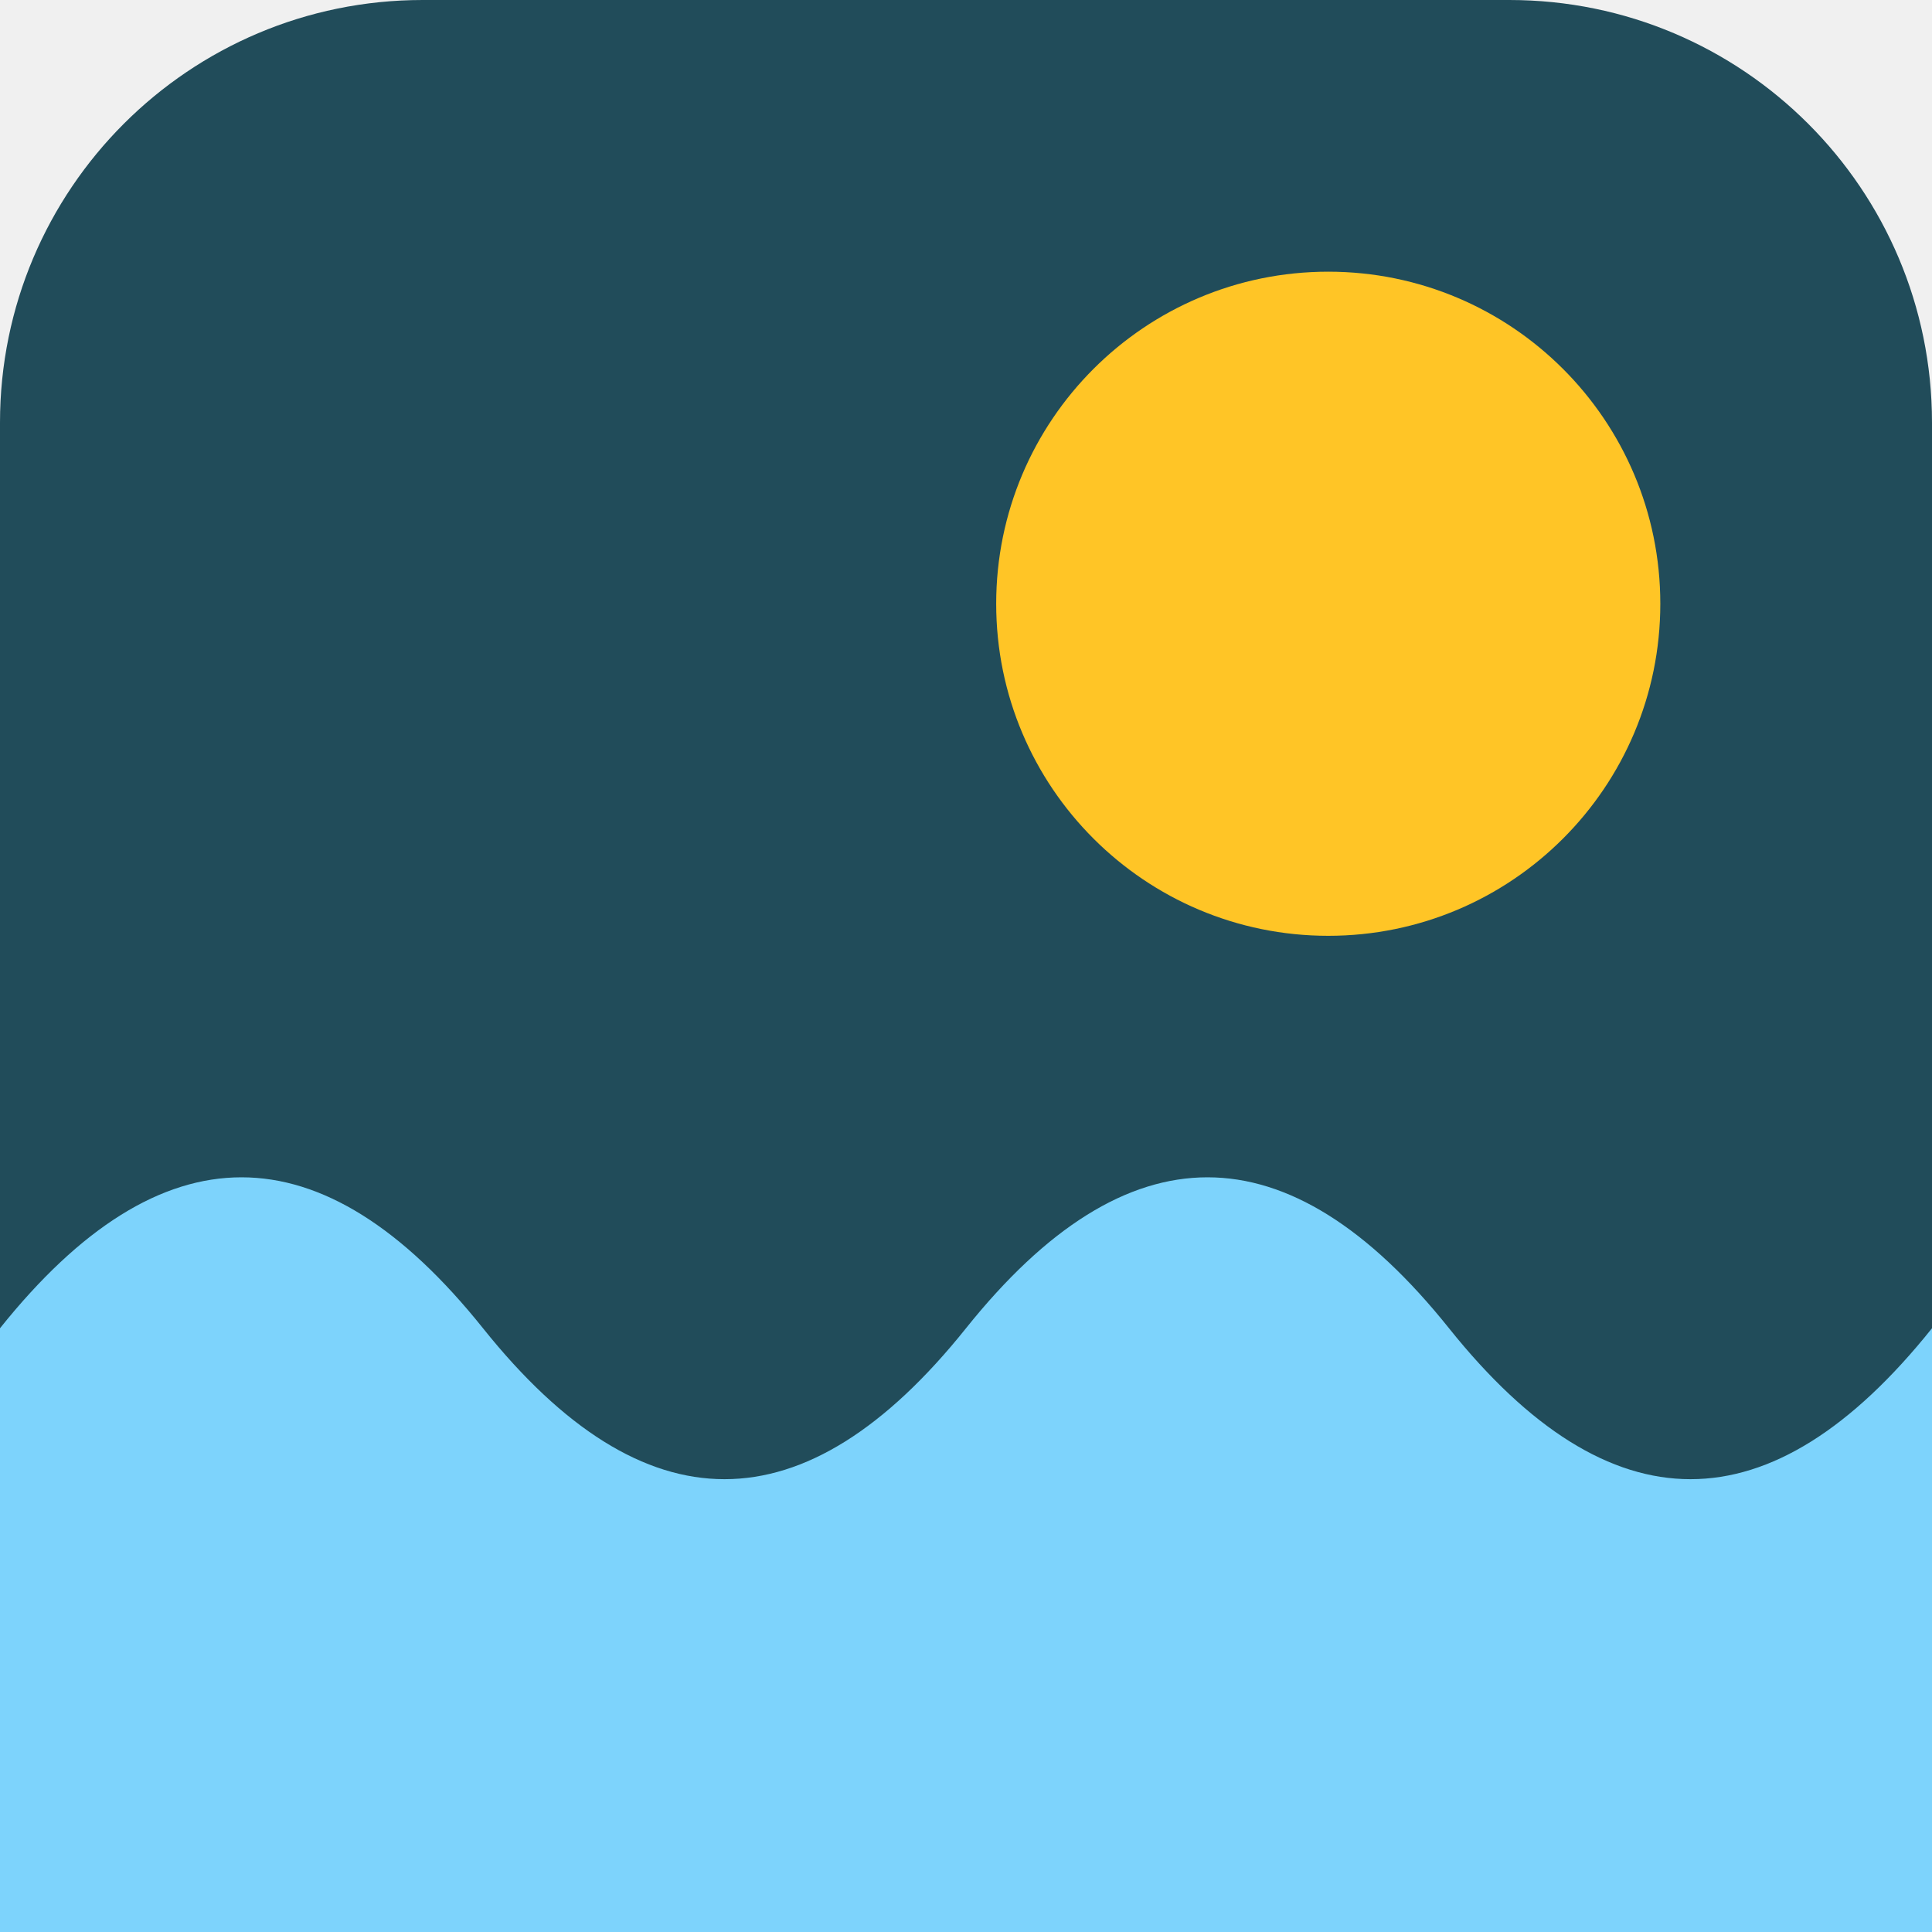
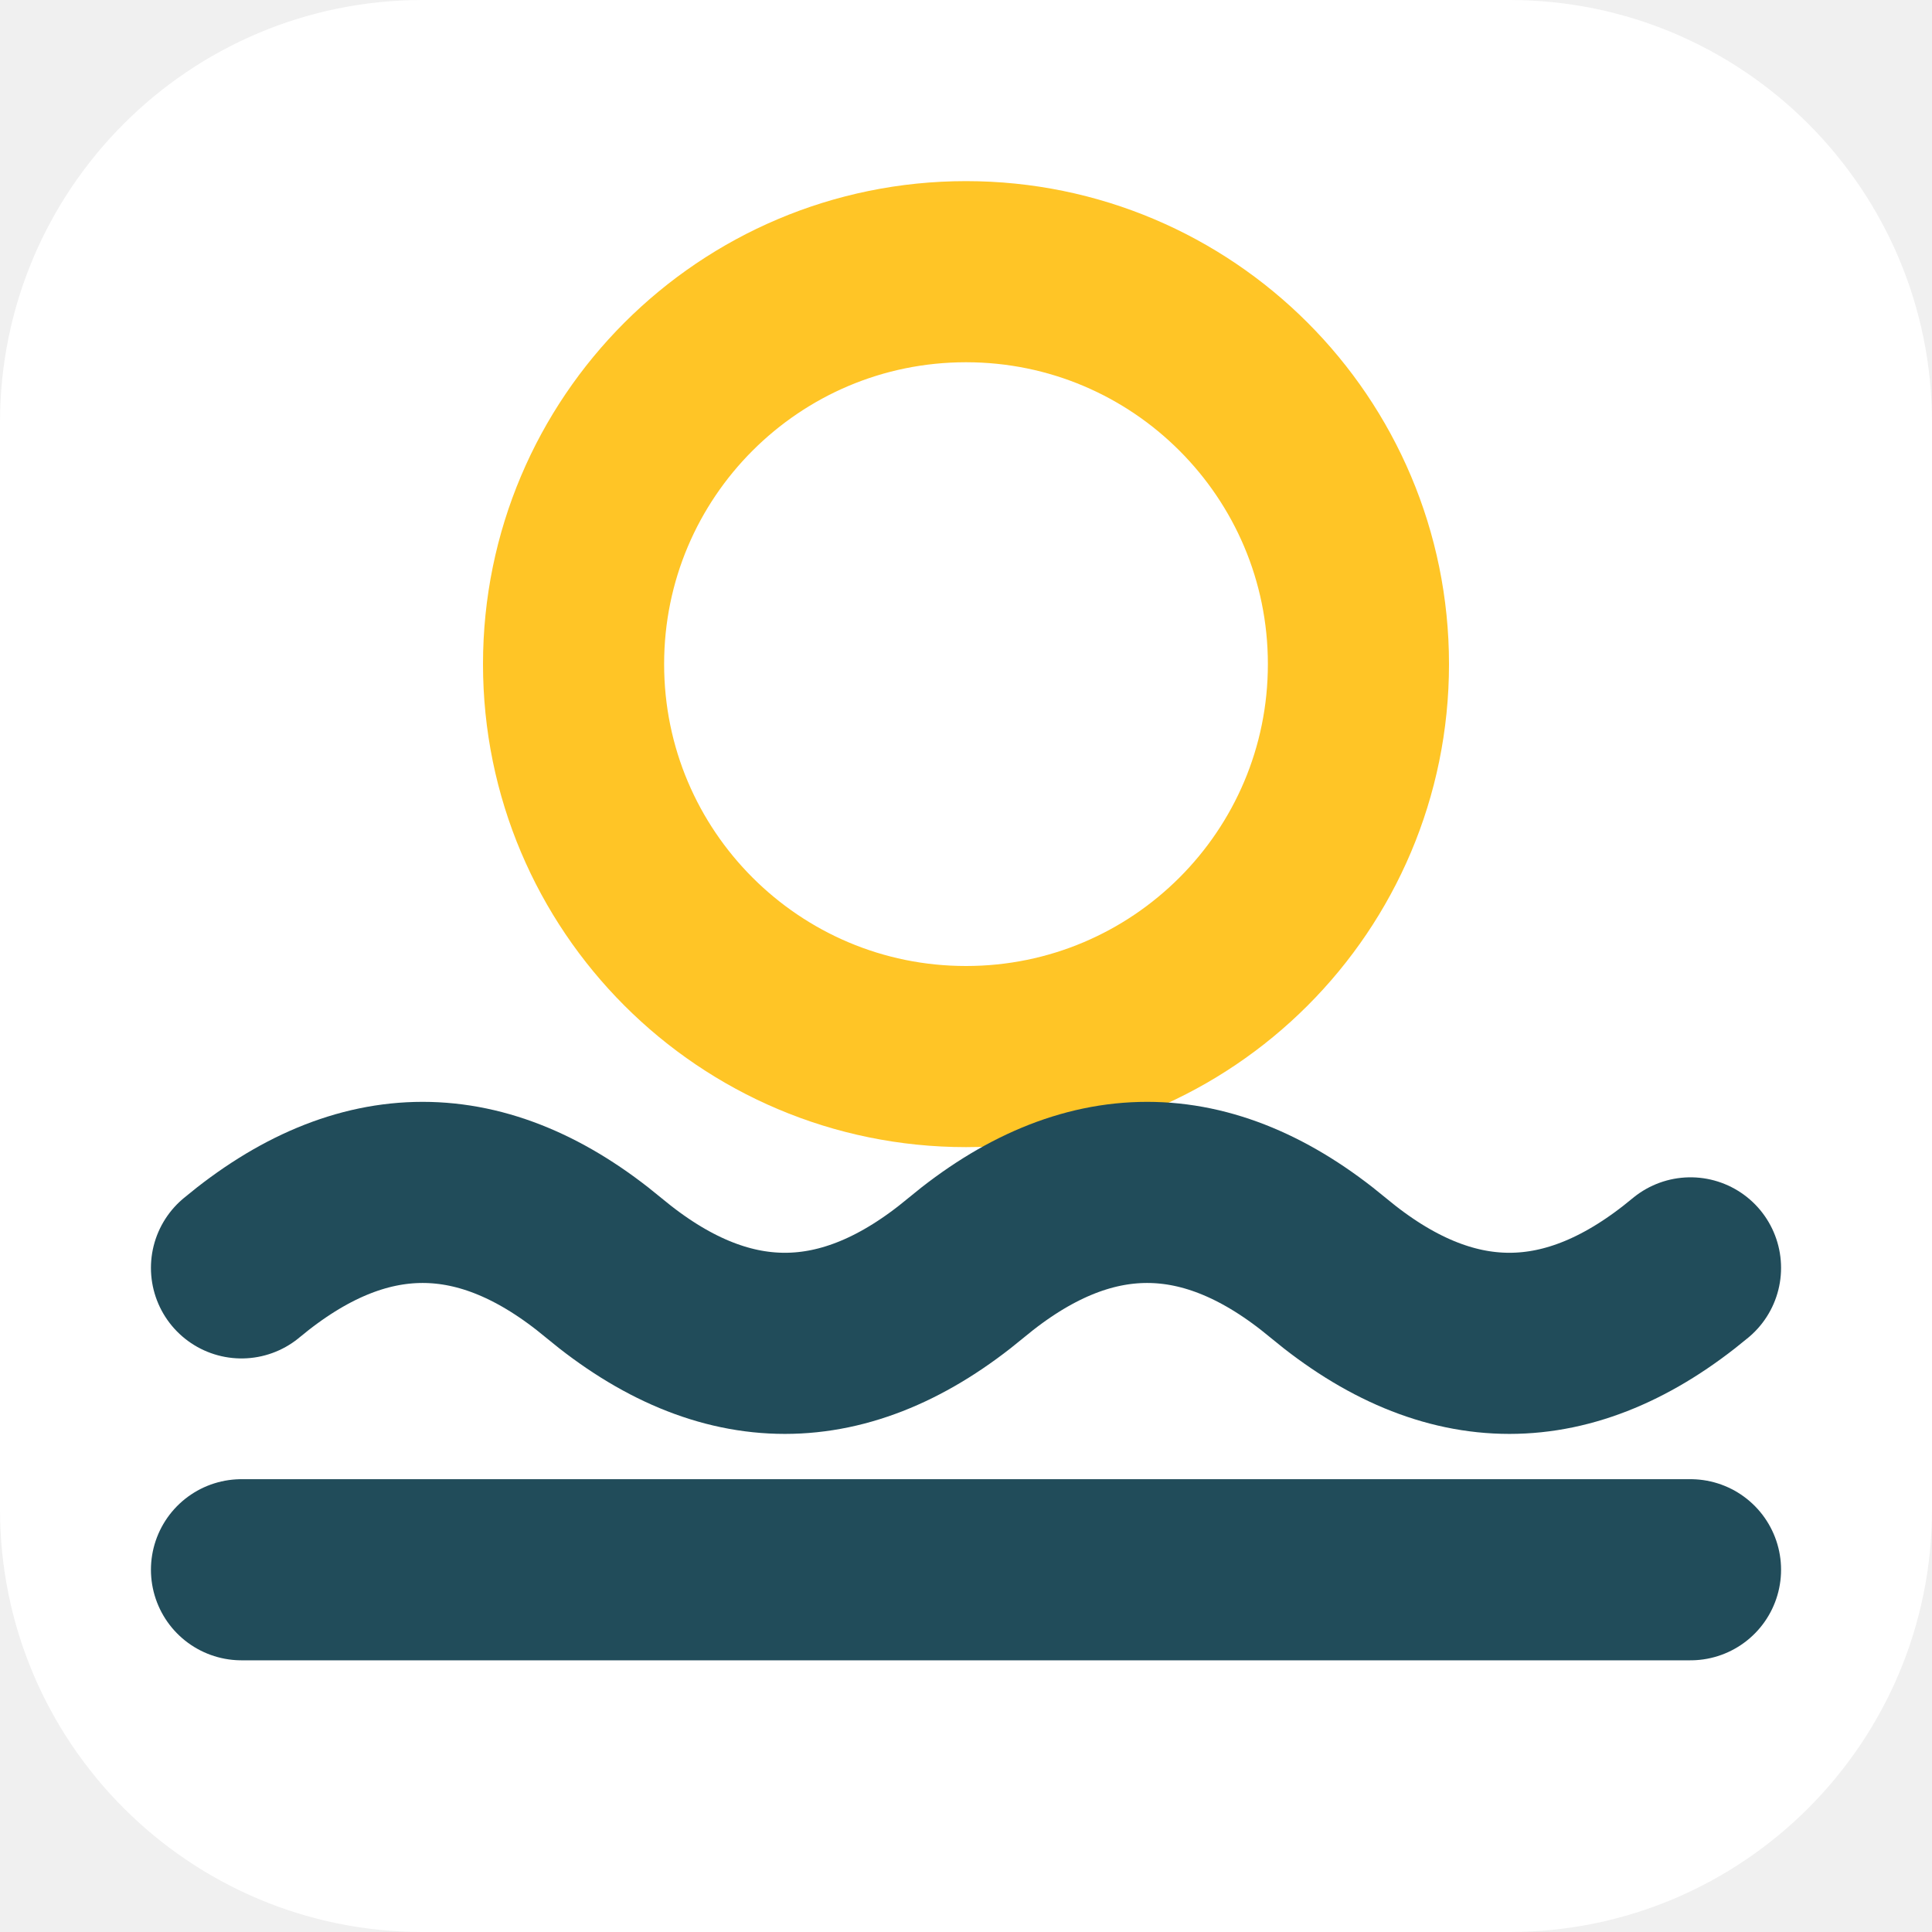
- <svg xmlns="http://www.w3.org/2000/svg" viewBox="0 0 32 32">
-   <rect width="32" height="32" rx="7" fill="#214C5A" />
-   <circle cx="22" cy="10" r="5.5" fill="#FFC526" />
-   <path d="M0 22 Q4 17 8 22 Q12 27 16 22 Q20 17 24 22 Q28 27 32 22 L32 32 L0 32 Z" fill="#7DD3FC" />
+ <svg xmlns="http://www.w3.org/2000/svg" viewBox="0 0 64 64">
+   <rect width="64" height="64" rx="14" fill="#ffffff" />
+   <circle cx="32" cy="22" r="13" fill="none" stroke="#FFC526" stroke-width="6" />
+   <path d="M8 42 Q14 37 20 42 Q26 47 32 42 Q38 37 44 42 Q50 47 56 42" stroke="#214C5A" stroke-width="6" stroke-linecap="round" fill="none" />
+   <line x1="8" y1="52" x2="56" y2="52" stroke="#214C5A" stroke-width="6" stroke-linecap="round" />
</svg>
